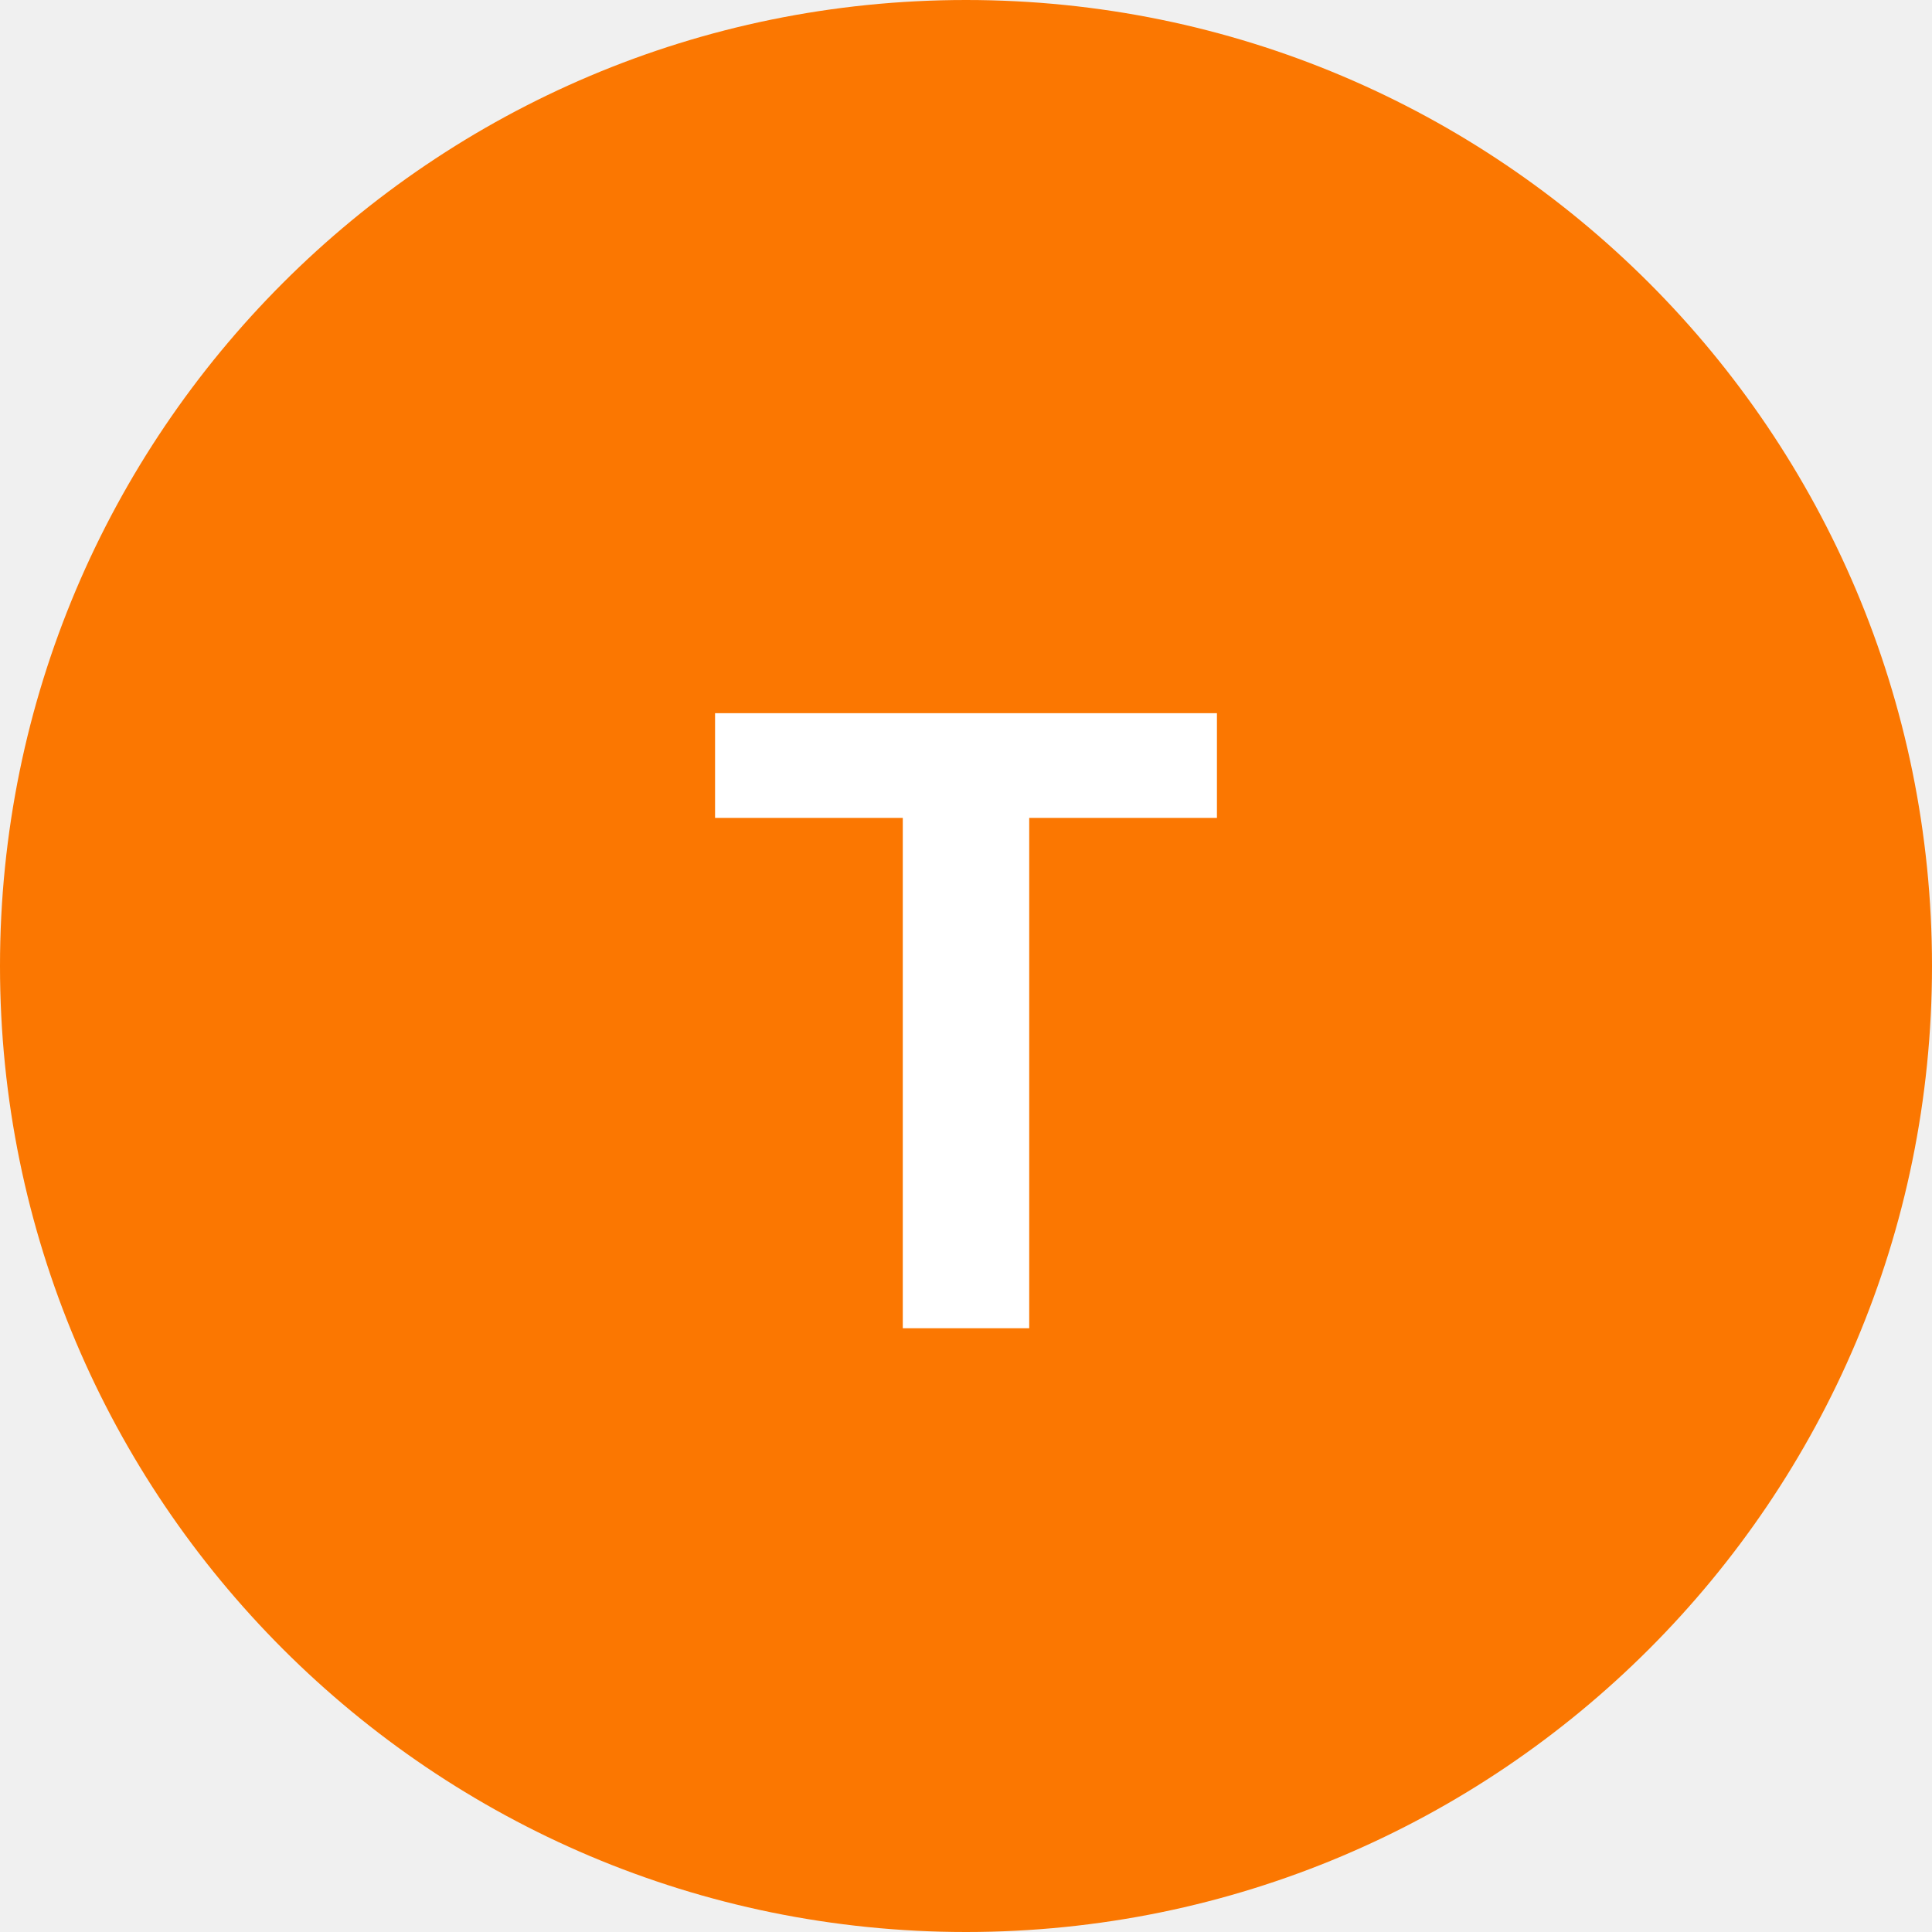
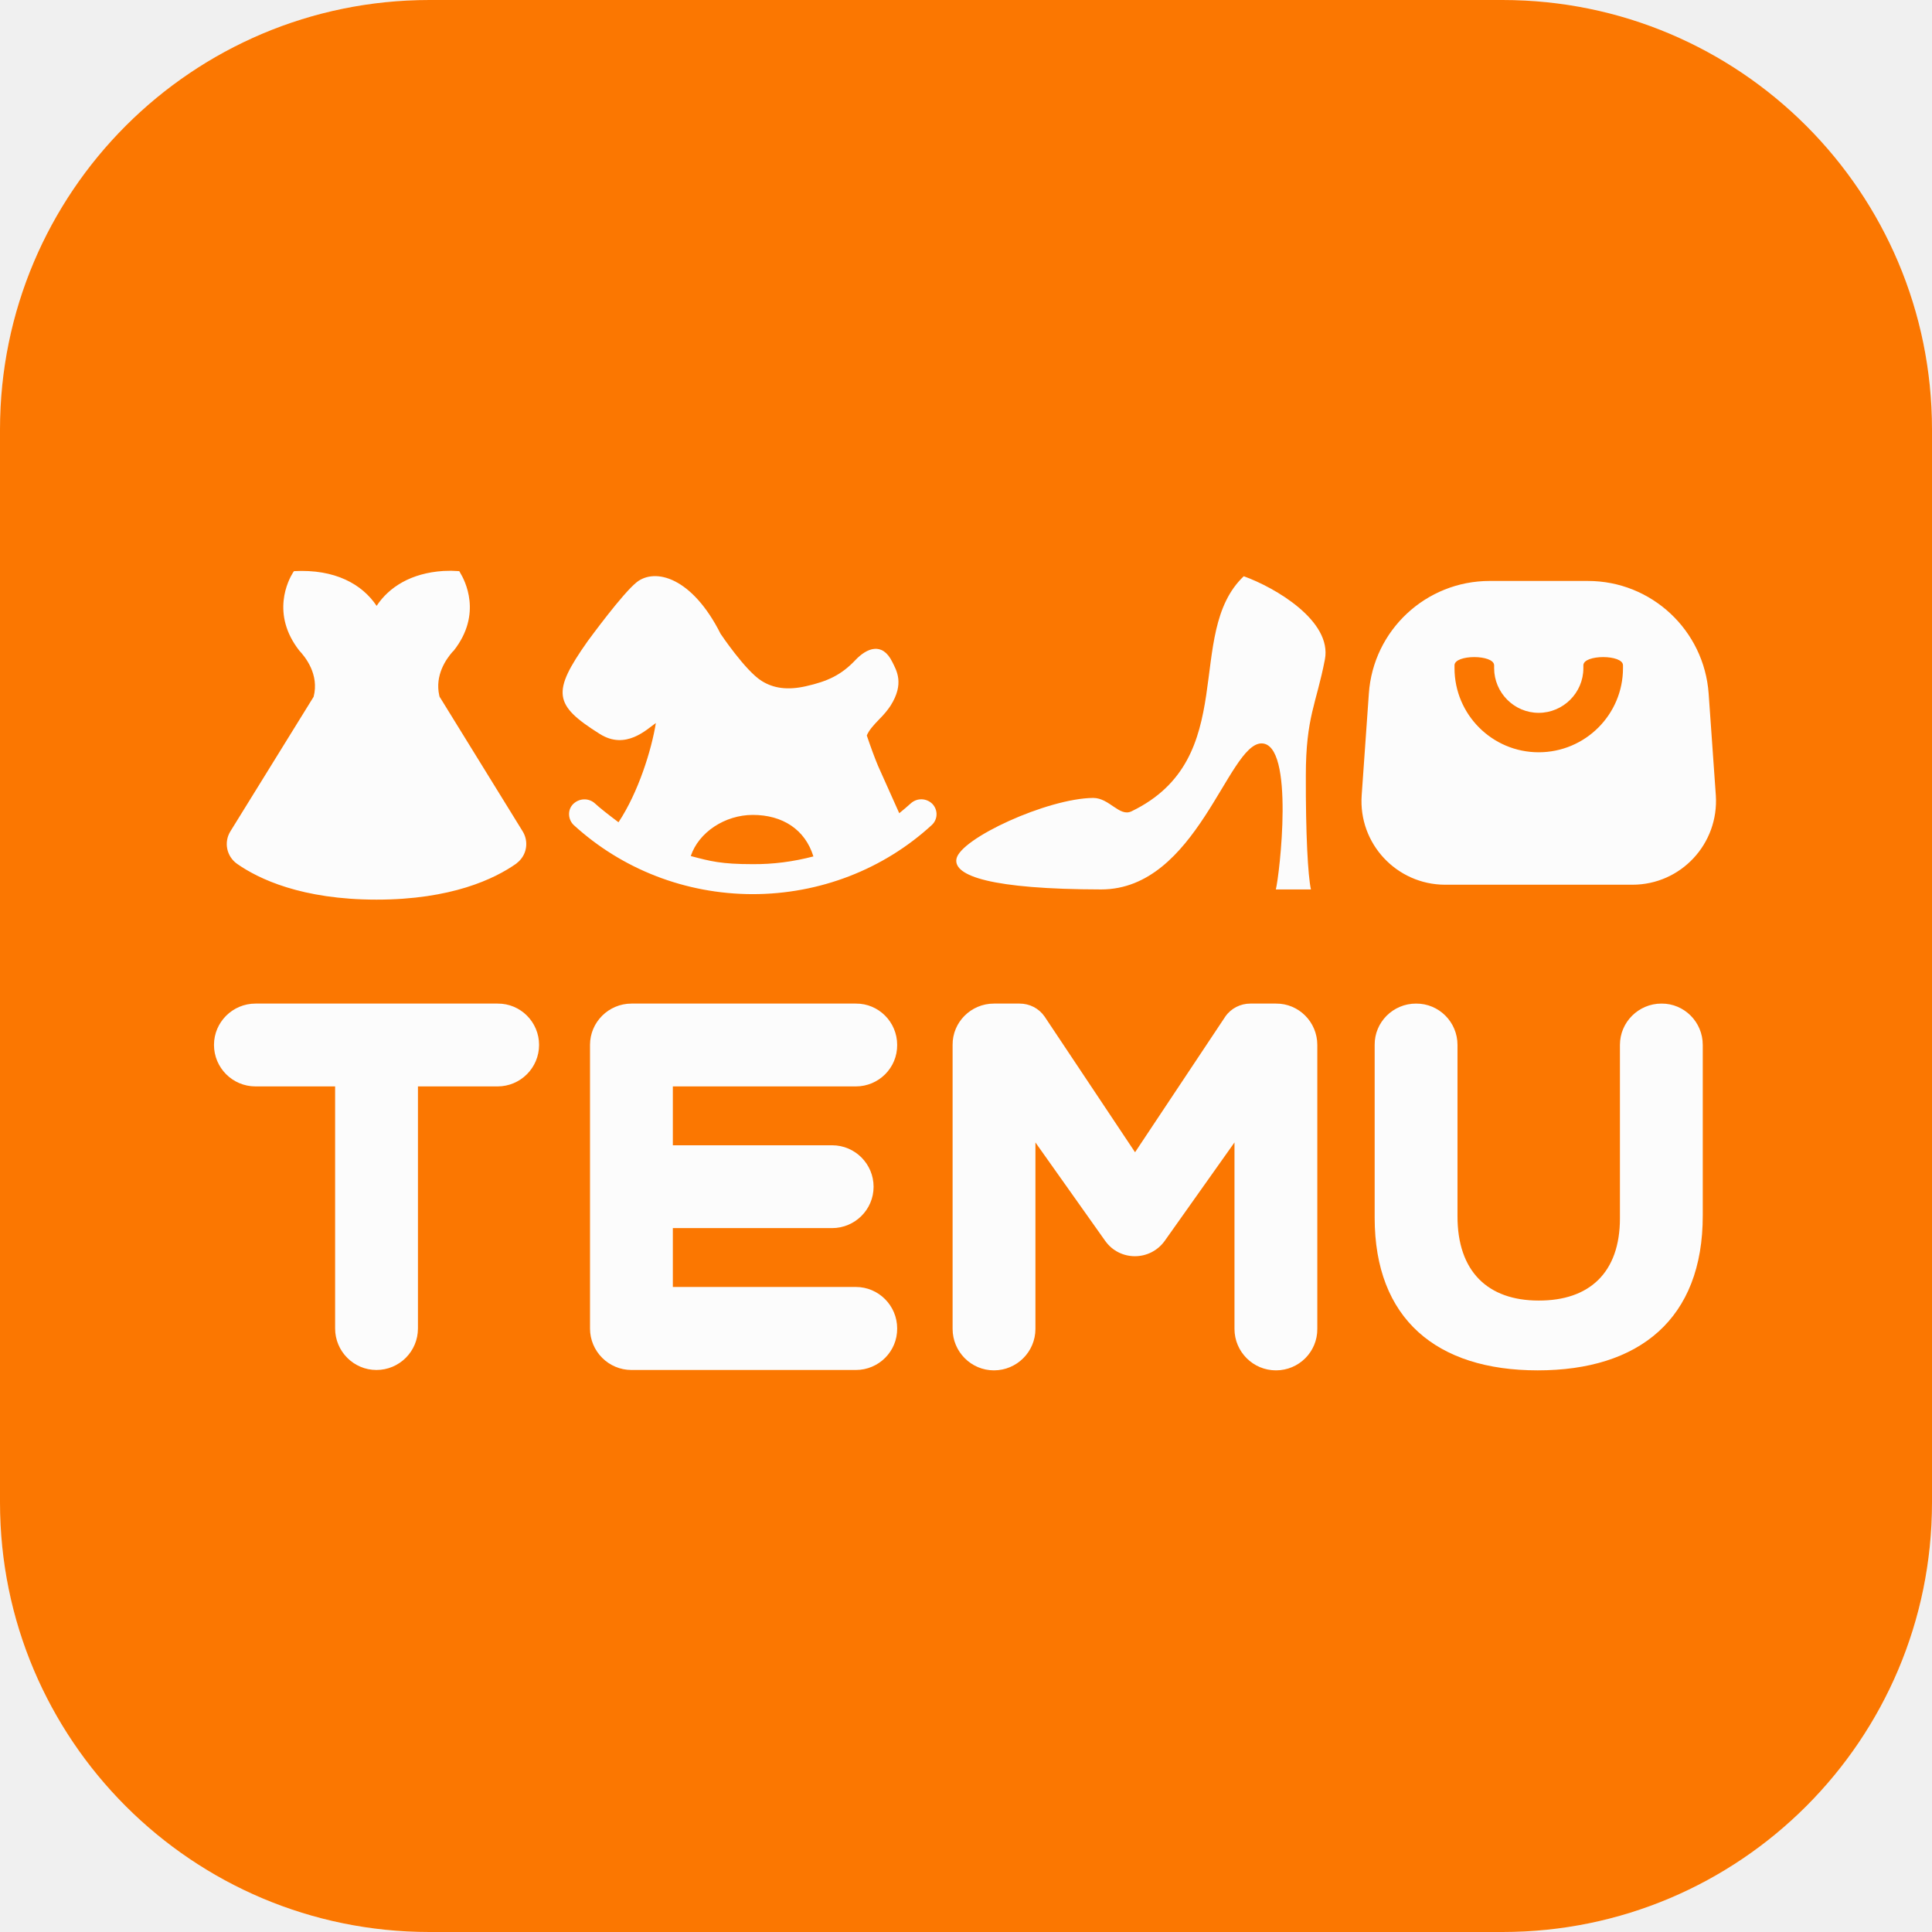
- <svg xmlns="http://www.w3.org/2000/svg" viewBox="0 0 32 32">
-   <circle cx="16" cy="16" r="16" fill="#fb7701" />
-   <text x="16" y="22" font-family="-apple-system, system-ui, sans-serif" font-weight="700" font-size="14" fill="#fff" text-anchor="middle">T</text>
+ <svg xmlns="http://www.w3.org/2000/svg" version="1.1" viewBox="0 0 256 256" width="256" height="256">
+   <path d="m199.1 5.625e-6c31.425 0 56.9 25.475 56.9 56.9v142.2c0 31.425-25.475 56.9-56.9 56.9h-142.2c-31.425 0-56.9-25.475-56.9-56.9v-142.2c0-31.425 25.475-56.9 56.9-56.9z" fill="#fcfcfc" />
+   <path d="m199.1 0c31.425 0 56.9 25.475 56.9 56.9v142.2c0 31.425-25.475 56.9-56.9 56.9h-142.2c-31.425 0-56.9-25.475-56.9-56.9v-142.2c0-31.425 25.475-56.9 56.9-56.9zm-64 132.98h-3.4c-3.025 0-5.5 2.45-5.475 5.475v37.625c0 3.025 2.45 5.5 5.475 5.5s5.5-2.45 5.5-5.5v-24.7l9.25 13.05c1.925 2.7 5.925 2.7 7.875 0l9.25-13.05v24.7c0 3.025 2.45 5.5 5.5 5.5 3.025 0 5.5-2.45 5.475-5.5v-37.625c0-3.025-2.45-5.5-5.475-5.475h-3.4c-1.3 0-2.55 0.625-3.3 1.7l-11.975 18-12-18c-0.75-1.075-1.975-1.7-3.3-1.7zm85.05 0c-3.025 0-5.5 2.45-5.5 5.475v22.975c0 7.225-4.075 10.925-10.775 10.9-6.7 0-10.775-3.825-10.75-11.225v-22.65c0-3.025-2.45-5.5-5.5-5.475-3.025 0-5.5 2.45-5.475 5.475v22.9c0 13.4 8.2 20.225 21.6 20.225s21.9-6.75 21.875-20.55v-22.575c0-3.025-2.45-5.5-5.475-5.475zm-154.22 0h-32.075c-3.025 0-5.5 2.45-5.5 5.475s2.45 5.5 5.5 5.5h10.55v32.075c0 3.025 2.45 5.5 5.475 5.5s5.5-2.45 5.5-5.5v-32.075h10.55c3.025 0 5.5-2.45 5.5-5.5 0-3.025-2.45-5.5-5.5-5.475zm47.475 0h-29.725c-3.025 0-5.5 2.45-5.5 5.475v37.575c0 3.025 2.45 5.5 5.5 5.5h29.725c3.025 0 5.5-2.45 5.475-5.5 0-3.025-2.45-5.5-5.475-5.5h-24.25v-7.8h21.1c3.025 0 5.5-2.45 5.5-5.475s-2.45-5.5-5.5-5.5h-21.1v-7.8h24.25c3.025 0 5.5-2.45 5.475-5.5 0-3.025-2.45-5.5-5.475-5.475zm-53.625-57.35-1.025 0.025c-4.275 0.275-7.2 2.125-8.85 4.625-1.925-2.875-5.525-4.9-10.95-4.6l-0.125 0.175c-0.625 1-2.975 5.475 0.825 10.35 0.775 0.825 2.675 3.15 1.9 6.125l-11.025 17.825c-0.9 1.45-0.5 3.325 0.875 4.3 2.85 2 8.575 4.75 18.5 4.75 9.9 0 15.625-2.75 18.475-4.75l0.375-0.325c1.075-1.025 1.3-2.675 0.5-3.975l-11-17.825 0.075 0.325-0.125-0.5c-0.6-2.675 0.9-4.8 1.725-5.75l0.2-0.2c3.825-4.875 1.45-9.325 0.825-10.35l-0.1-0.175zm35.7 8.35c-3.775-7.5-8.675-8.775-11.125-6.825-1.875 1.5-6.2 7.425-6.5 7.825-4.775 6.775-4.5 8.425 1.625 12.275 3.45 2.175 6.225-0.625 7.425-1.45-0.575 3.575-2.325 9.2-4.95 13.15-1.425-1.075-2.475-1.9-3.125-2.5-0.825-0.75-2.075-0.7-2.875 0.075-0.375 0.375-0.575 0.875-0.55 1.425 0.025 0.525 0.25 1.025 0.625 1.375 6.375 5.825 14.75 9.125 23.675 9.15 8.95 0 17.375-3.3 23.75-9.15 0.825-0.75 0.85-2 0.1-2.8-0.8-0.8-2.05-0.825-2.875-0.075-0.5 0.45-1 0.875-1.525 1.3l-2.8-6.25c-0.45-1.075-0.95-2.425-1.5-4.05 0.275-0.675 0.85-1.325 1.675-2.175 0.6-0.6 1.1-1.2 1.475-1.775 1.85-2.925 0.8-4.65 0.225-5.8-1.325-2.7-3.4-1.825-4.9-0.225-1.85 1.95-3.65 2.8-6.55 3.45-2.425 0.55-4.3 0.275-5.85-0.7-2.15-1.325-5.45-6.25-5.45-6.25zm69.325-7.625c-8 7.6-0.325 24.125-14.875 31.15-1.6 0.775-2.925-1.775-5.075-1.775-6.075 0.05-17.675 5.4-18.125 8.1-0.375 2.225 4.575 4 19.175 4.025 12.7 0 16.8-19.325 21.25-19.35 4.45 0 2.375 17.525 1.9 19.35h4.65c-0.4-1.825-0.7-7.325-0.675-15.1 0-7.775 1.4-9.5 2.525-15.375 0.975-5.1-6.575-9.525-10.75-11.025zm45.6 0.625h-13.025c-8.425 0-15.425 6.525-16 14.925l-0.95 13.475c-0.45 6.4 4.625 11.825 11.025 11.85h24.85c6.425 0 11.475-5.425 11.05-11.85l-0.95-13.475c-0.6-8.4-7.575-14.925-16-14.925zm-110.65 31c3.925 0 6.925 1.925 8.025 5.5-2.675 0.7-5.35 1.05-8.075 1.025-4.1 0-5.55-0.375-8.175-1.075 1.05-3.15 4.525-5.45 8.225-5.45zm98.225-19.825v0.375c0 3.25 2.65 5.925 5.9 5.925s5.925-2.65 5.925-5.925v-0.375c0-1.45 5.25-1.45 5.25 0v0.375c0 6.15-5 11.15-11.175 11.15-6.15 0-11.15-5-11.15-11.15v-0.375c0-1.45 5.225-1.45 5.25 0z" fill="#fb7701" />
</svg>
